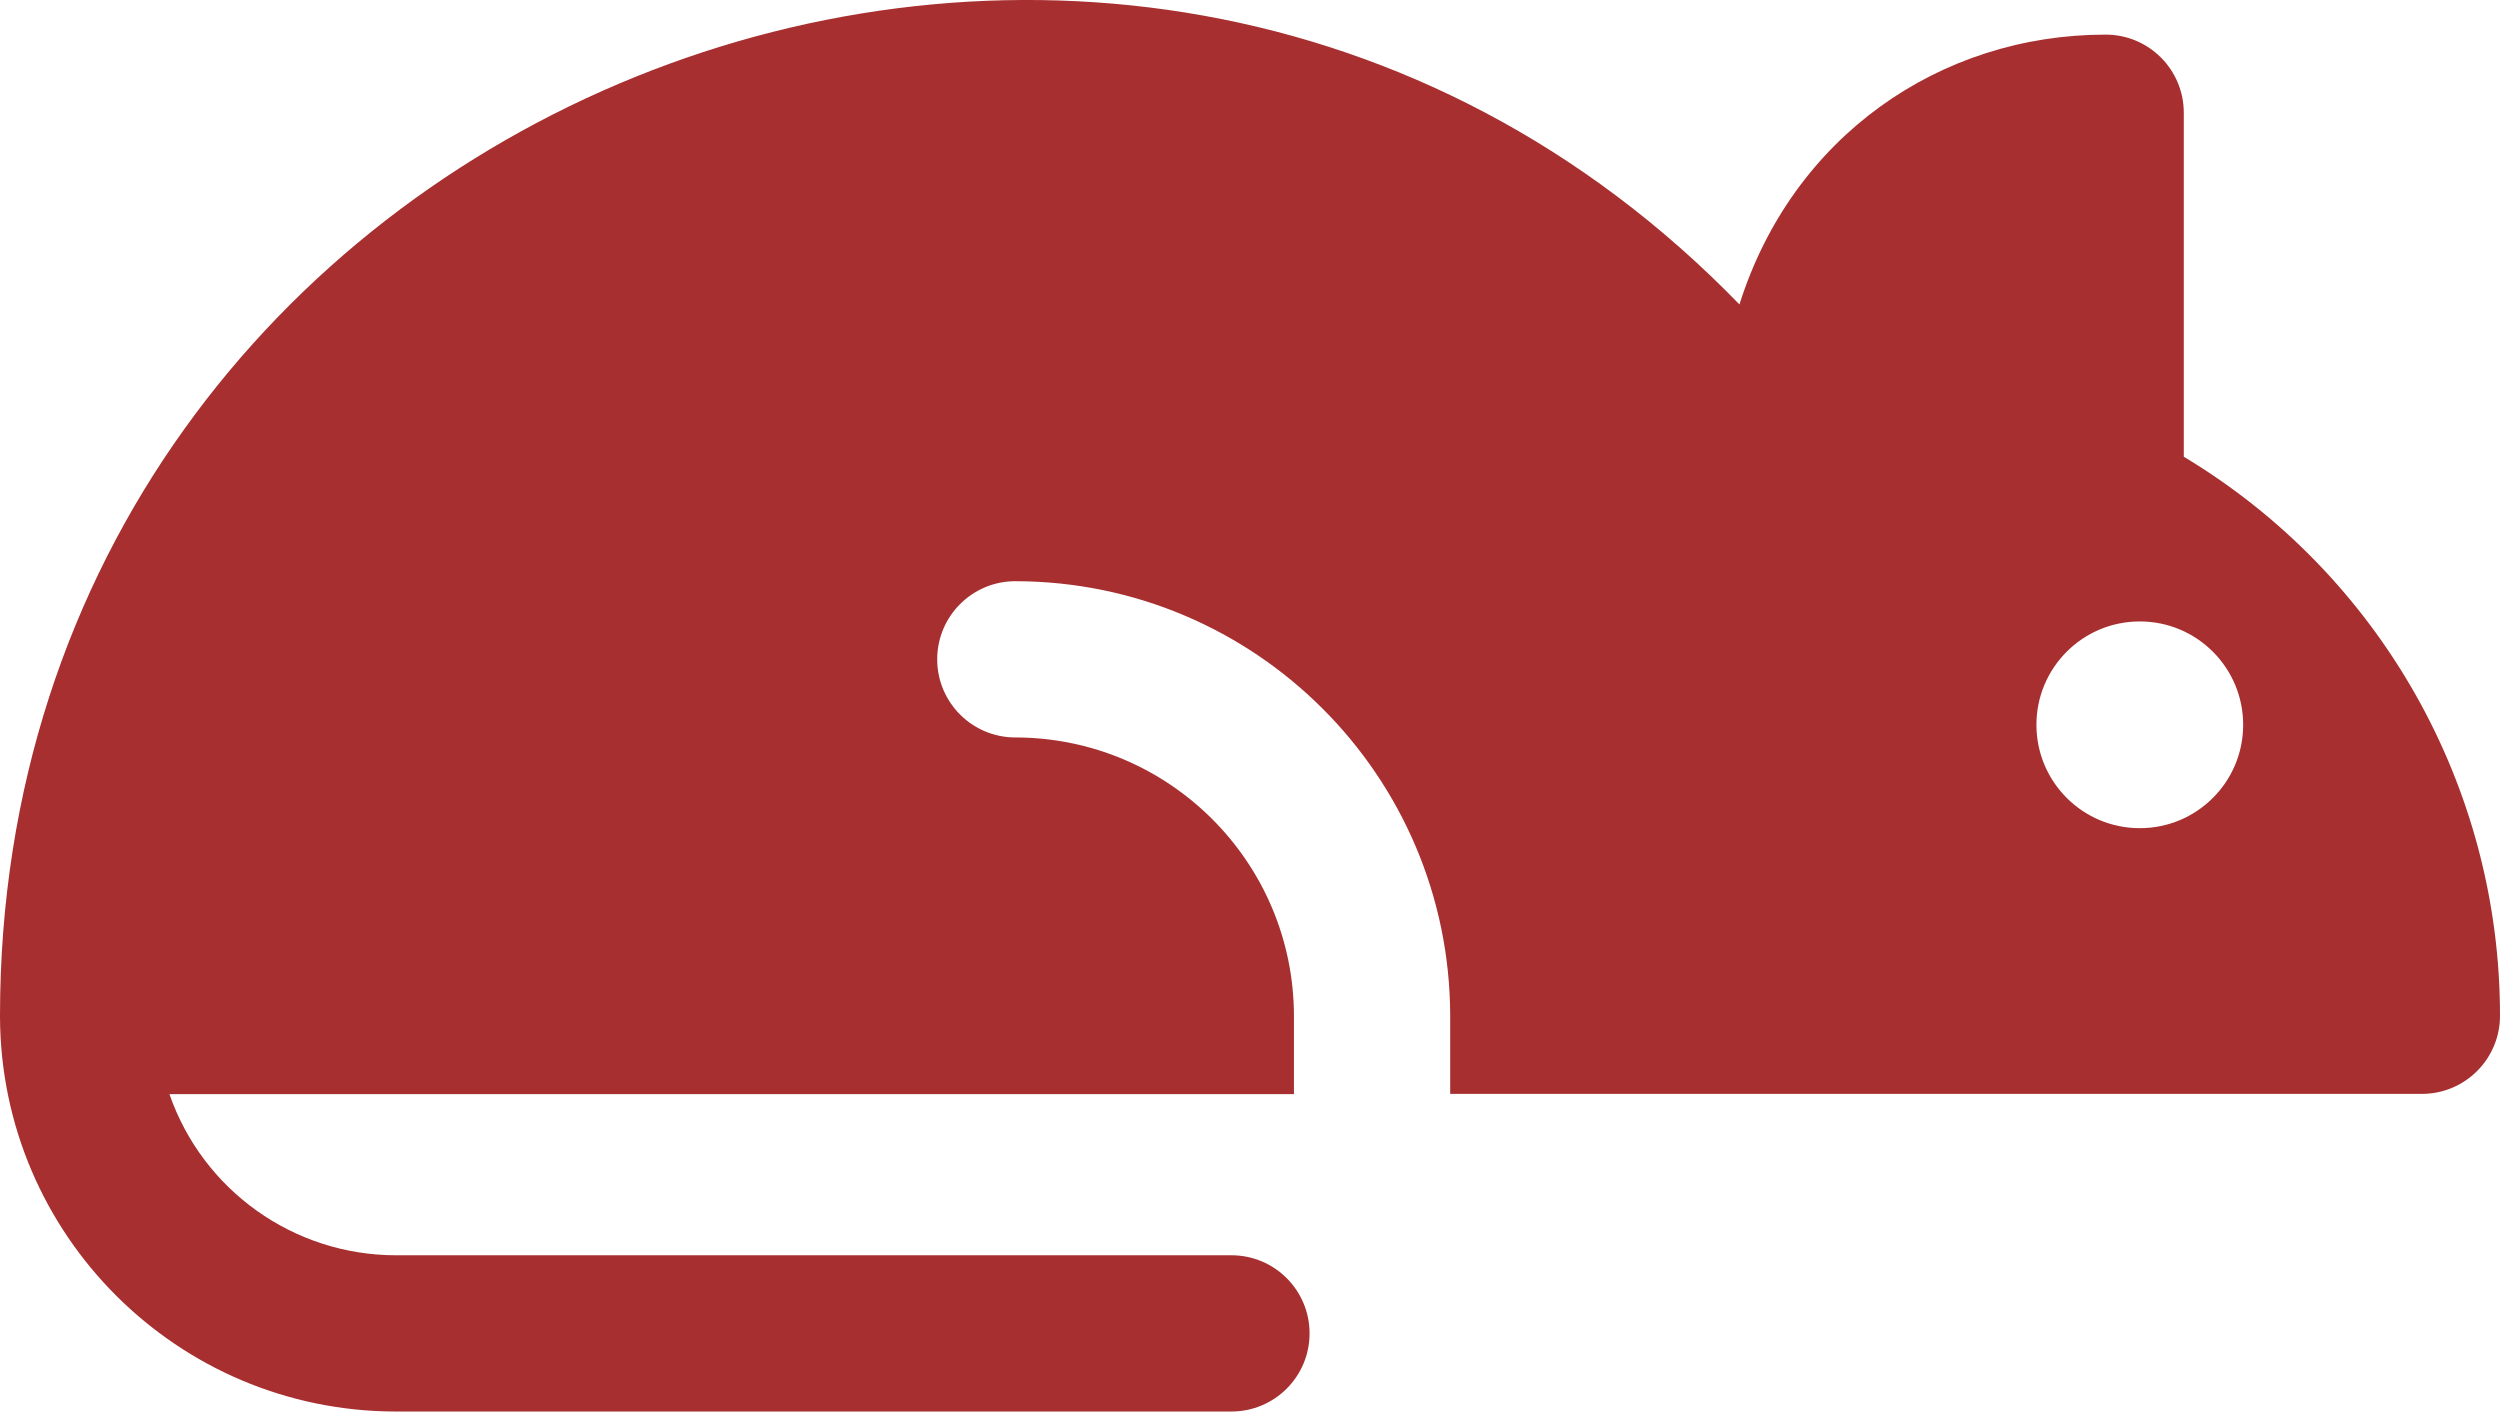
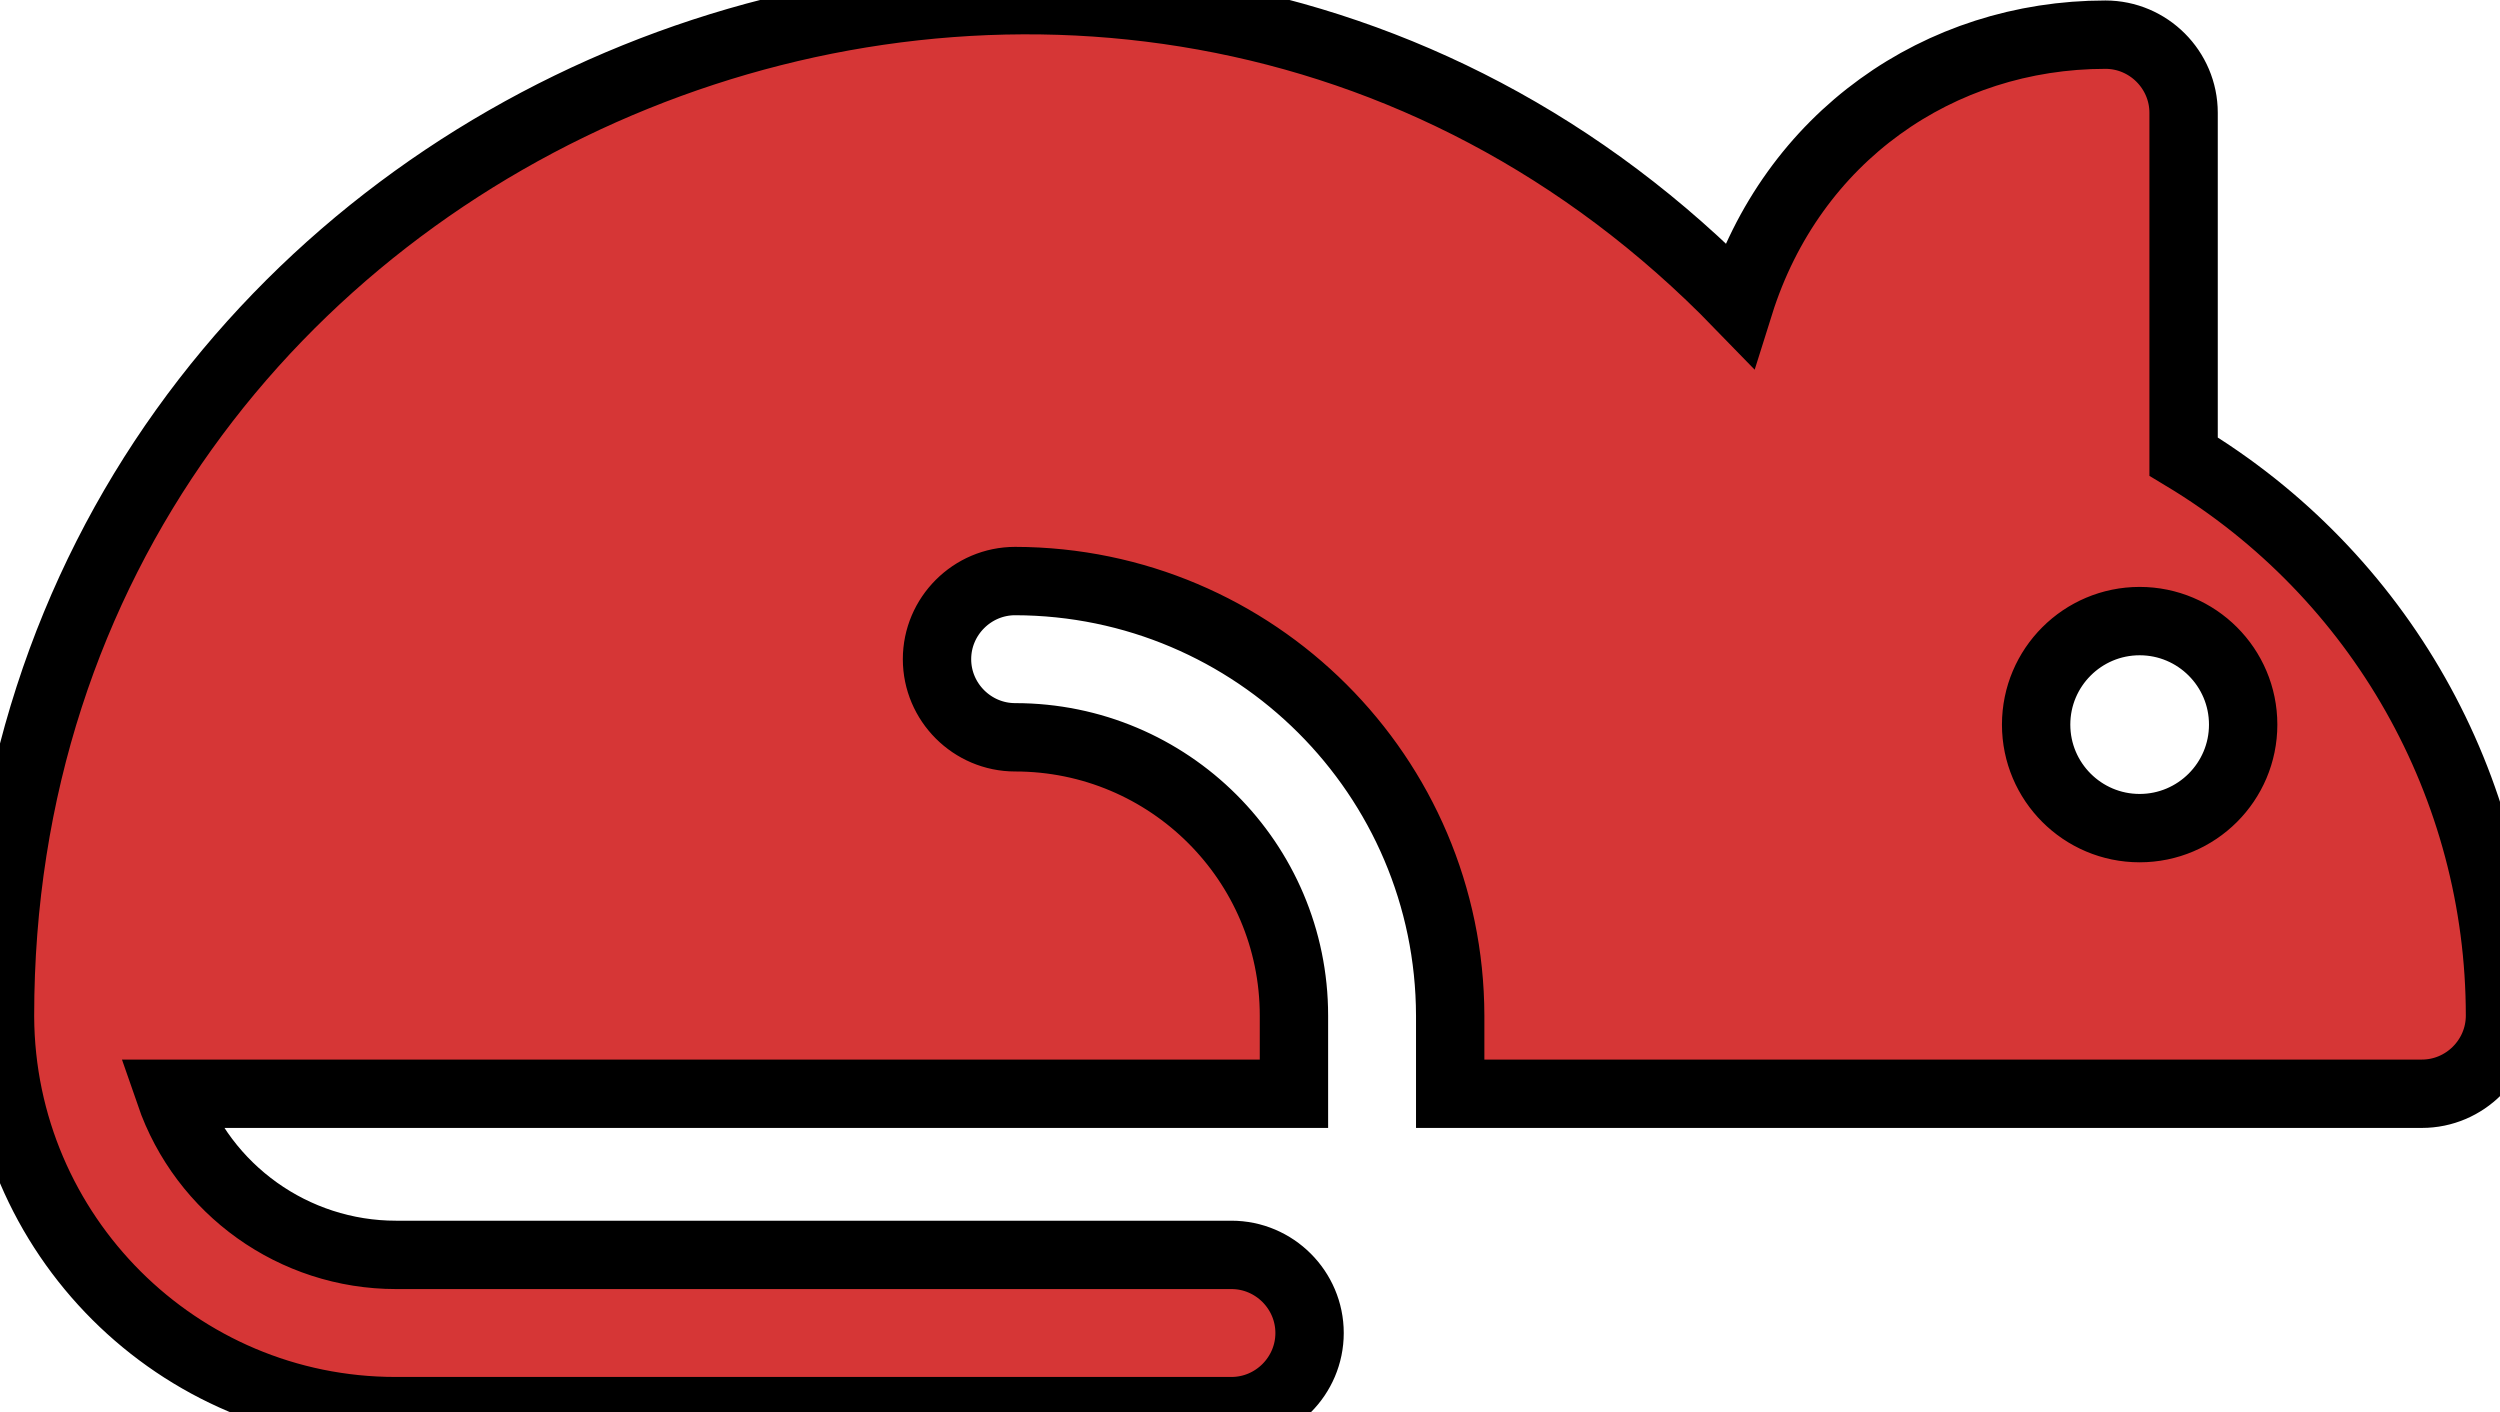
- <svg xmlns="http://www.w3.org/2000/svg" id="Layer_1" data-name="Layer 1" viewBox="0 0 512 289.08">
-   <defs>
-     <style>.cls-1{fill:#a82f2f;}</style>
-   </defs>
-   <path class="cls-1" d="M447.24,205V134.55a16,16,0,0,0-16-16c-34,0-64.18,20.93-75,55.26C228.3,41.92,0,132.84,0,319.5c0,.07,0,.14,0,.21a81.13,81.13,0,0,0,81,80.83h171.2a16,16,0,0,0,0-32H81.05a49.13,49.13,0,0,1-46.35-33H265v-16a57.12,57.12,0,0,0-57.06-57.05,16,16,0,0,1,0-32A89.16,89.16,0,0,1,297,319.49v16H496a16,16,0,0,0,16-16A133.47,133.47,0,0,0,447.24,205Zm-9,76.07A21.17,21.17,0,1,1,459.4,259.9,21.16,21.16,0,0,1,438.23,281.07Z" transform="translate(0 -111.46)" />
+ <svg xmlns="http://www.w3.org/2000/svg" version="1.1" id="Layer_1" x="0px" y="0px" viewBox="0 0 512 289.1" style="enable-background:new 0 0 512 289.1;" xml:space="preserve">
+   <style type="text/css">
+ 	.st0{fill:#D63636;stroke:#000000;stroke-width:14;stroke-miterlimit:10;}
+ </style>
+   <path class="st0" d="M447.2,93.5V23.1c0-8.8-7.2-16-16-16c-34,0-64.2,20.9-75,55.3C228.3-69.5,0,21.4,0,208c0,0.1,0,0.1,0,0.2  C0.2,252.8,36.4,289,81,289h171.2c8.8,0,16-7.2,16-16s-7.2-16-16-16H81.1c-20.9,0-39.5-13.3-46.3-33H265v-16c0-31.5-25.6-57-57.1-57  c-8.8,0-16-7.2-16-16s7.2-16,16-16c49.1,0.1,89,39.9,89.1,89v16h199c8.8,0,16-7.2,16-16C512,161.1,487.4,117.7,447.2,93.5z   M438.2,169.6c-11.7,0-21.2-9.5-21.2-21.2s9.5-21.2,21.2-21.2s21.2,9.5,21.2,21.2l0,0C459.4,160.1,449.9,169.6,438.2,169.6  L438.2,169.6L438.2,169.6z" />
</svg>
